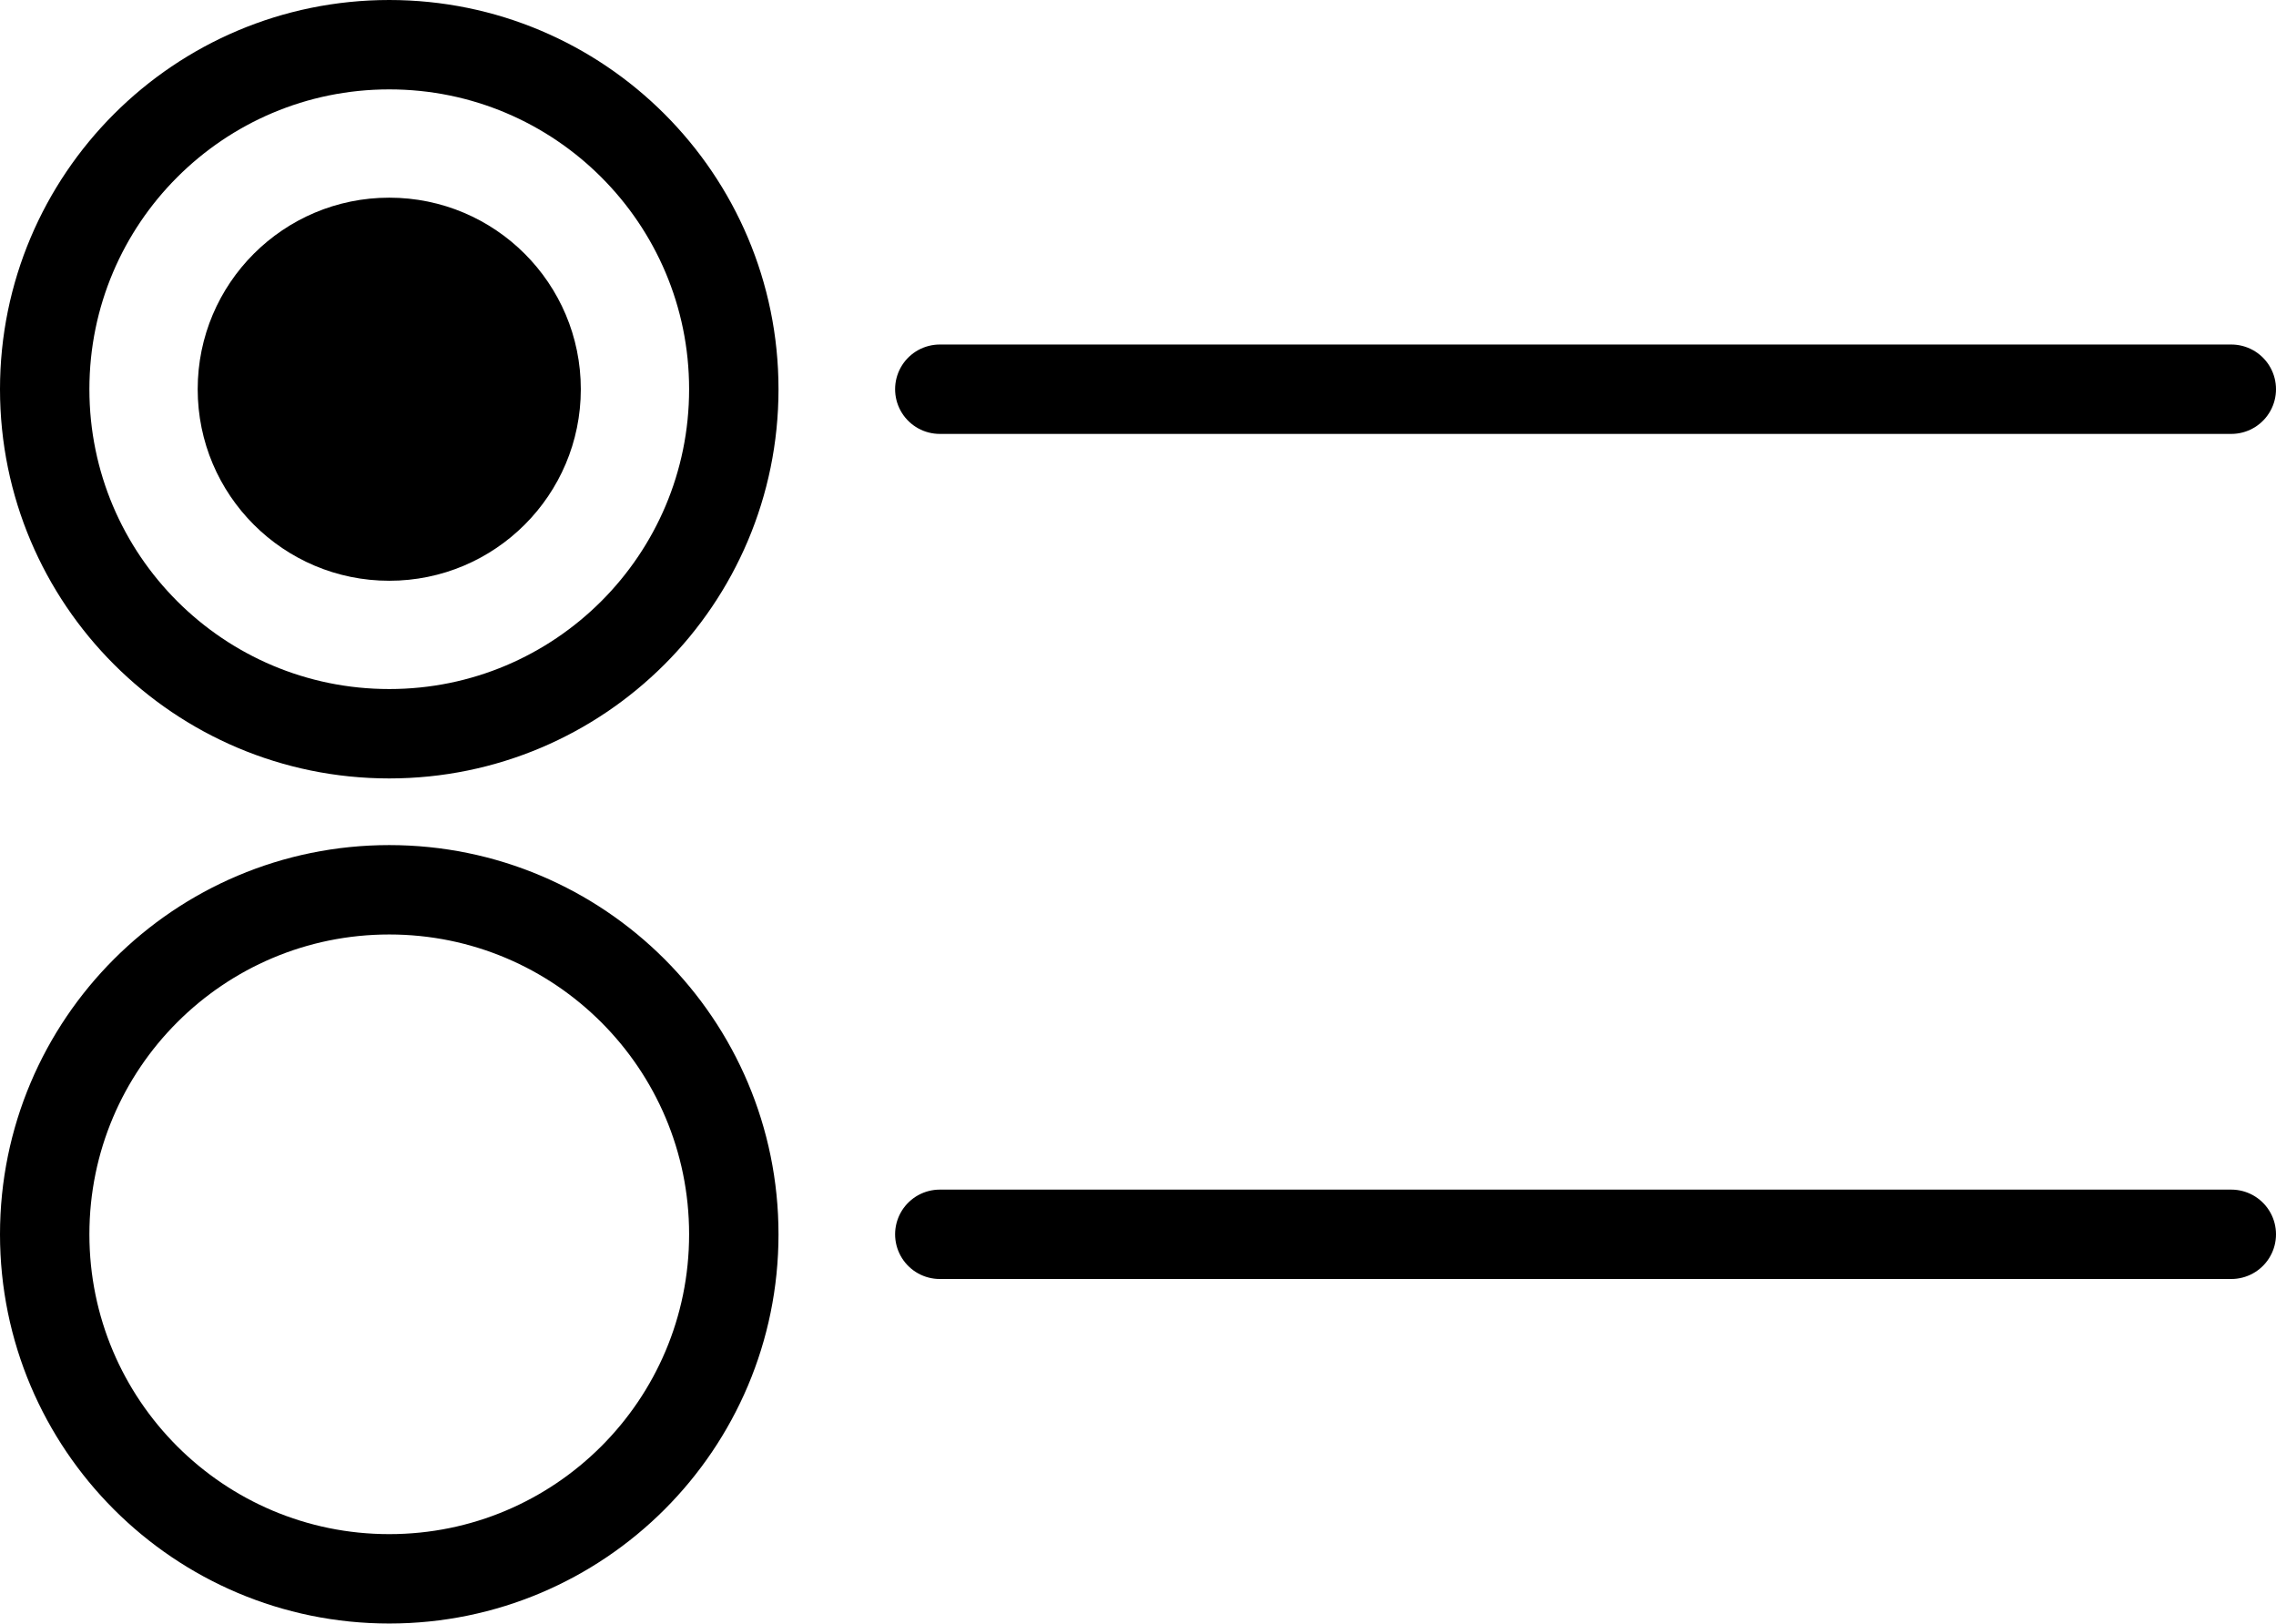
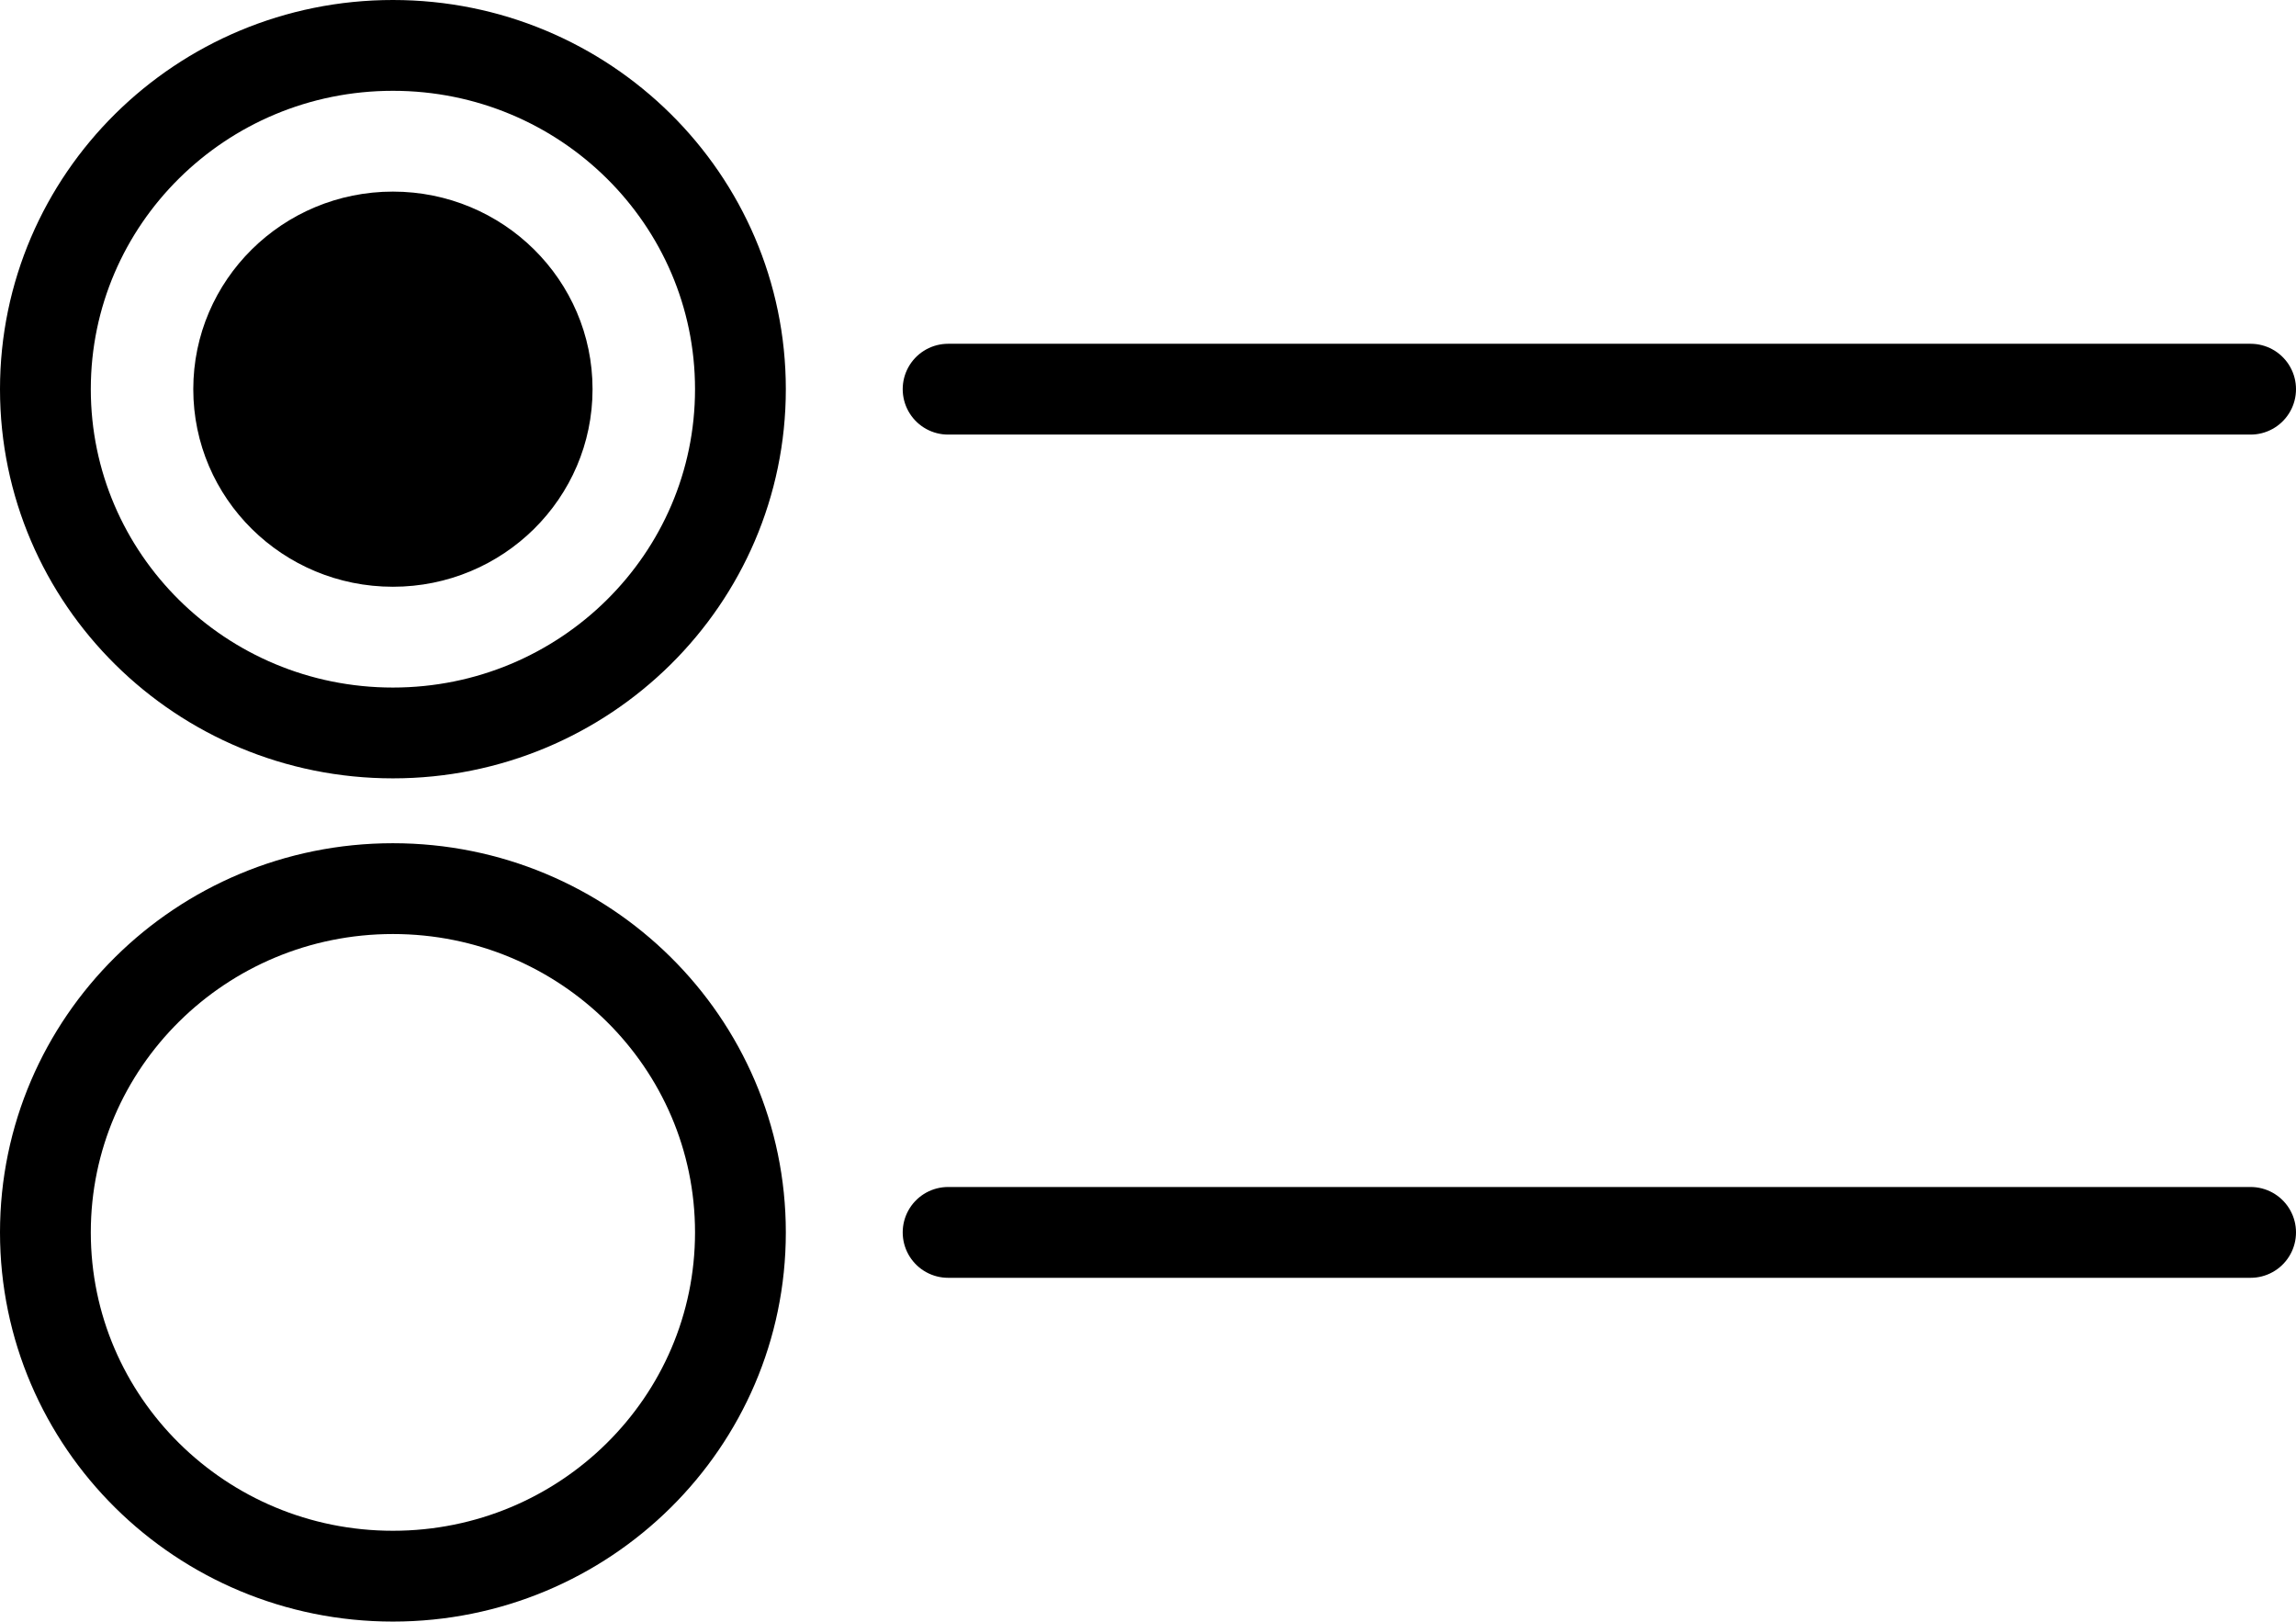
- <svg xmlns="http://www.w3.org/2000/svg" id="Layer_2" data-name="Layer 2" viewBox="0 0 178.22 127.14">
+ <svg xmlns="http://www.w3.org/2000/svg" id="Layer_2" data-name="Layer 2" viewBox="0 0 177 125">
  <defs>
    <style>
      .cls-1 {
-         fill: #000000;
+         stroke-miterlimit: 10;
+       }
+ 
+       .cls-1, .cls-2 {
+         stroke: #000;
      }

      .cls-2 {
        fill: none;
-         stroke: #000000;
        stroke-linecap: round;
        stroke-linejoin: round;
        stroke-width: 7px;
      }
    </style>
  </defs>
  <g id="Icons">
    <g id="Radio_Buttons" data-name="Radio Buttons">
      <g>
-         <line class="cls-2" x1="73.59" y1="30.48" x2="174.72" y2="30.48" />
-         <line class="cls-2" x1="73.59" y1="96.66" x2="174.72" y2="96.66" />
-         <circle class="cls-2" cx="30.48" cy="30.48" r="26.98" />
-         <circle class="cls-1" cx="30.48" cy="30.48" r="15" />
-         <circle class="cls-2" cx="30.48" cy="96.66" r="26.98" />
+         <line class="cls-2" x1="73.09" y1="30" x2="173.5" y2="30" />
+         <line class="cls-2" x1="73.09" y1="95" x2="173.5" y2="95" />
+         <ellipse class="cls-2" cx="30.29" cy="30" rx="26.79" ry="26.5" />
+         <ellipse class="cls-1" cx="30.29" cy="30" rx="14.89" ry="14.73" />
+         <ellipse class="cls-2" cx="30.29" cy="95" rx="26.79" ry="26.5" />
      </g>
    </g>
  </g>
</svg>
